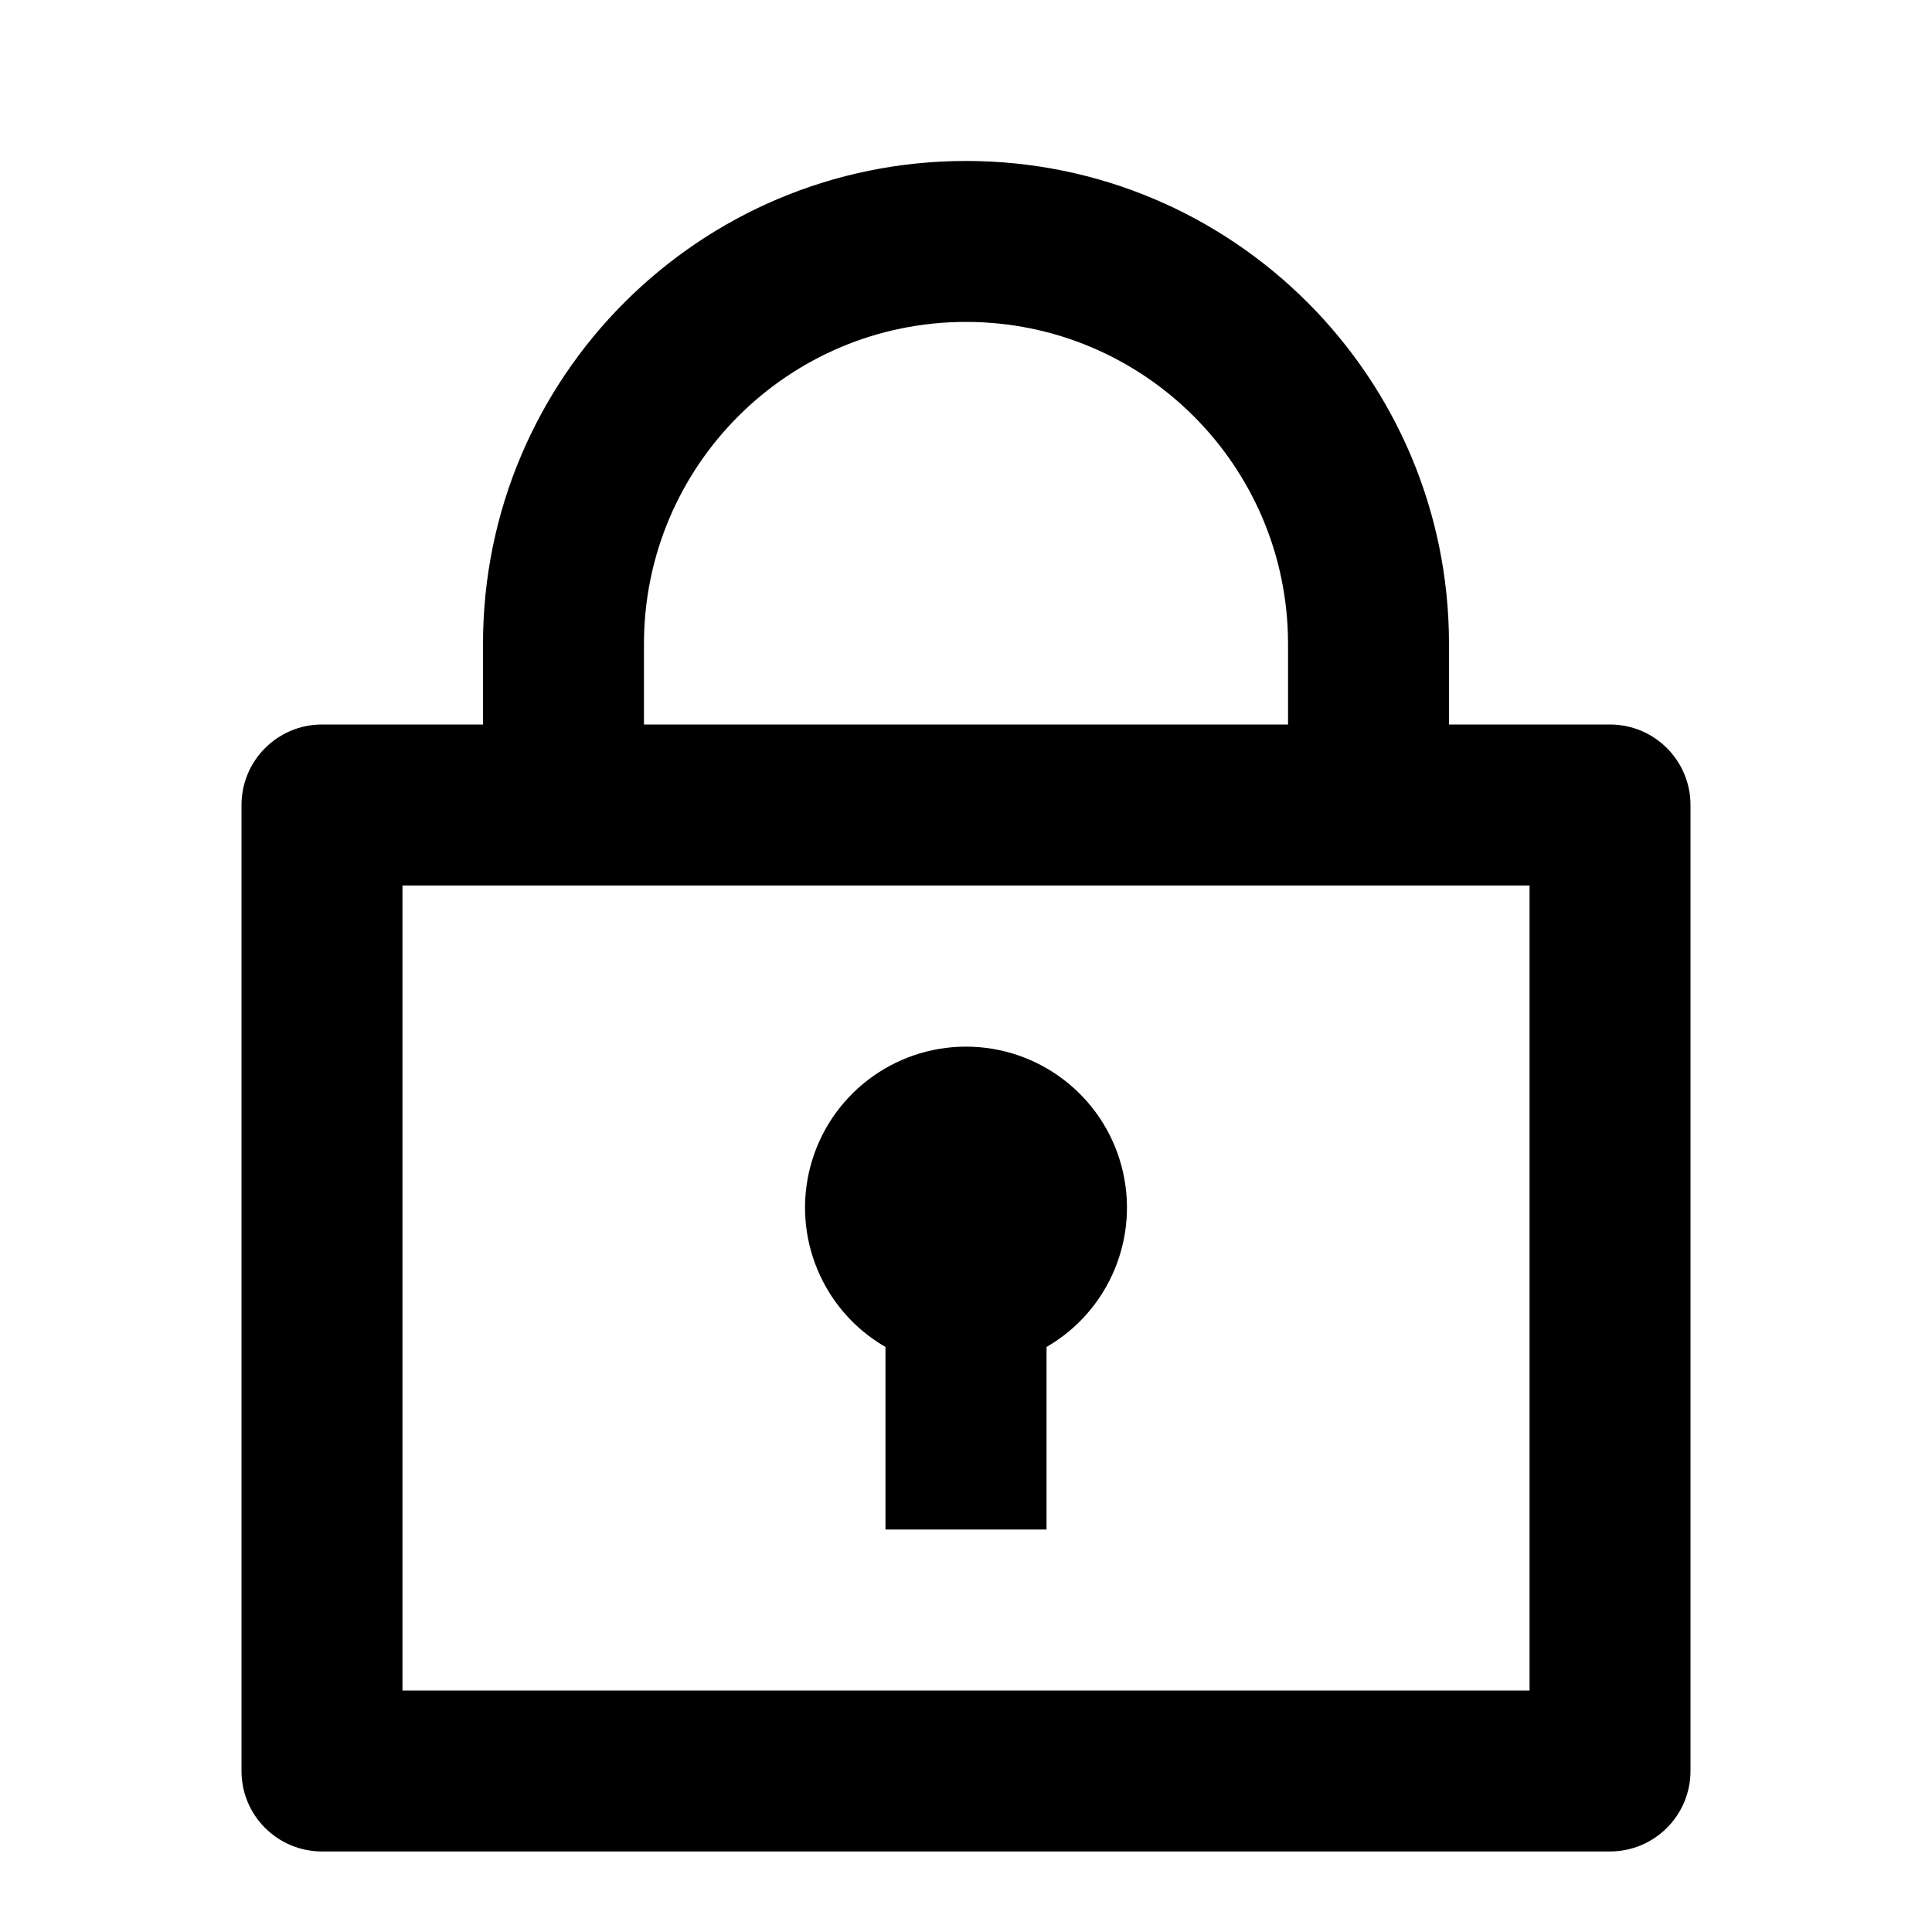
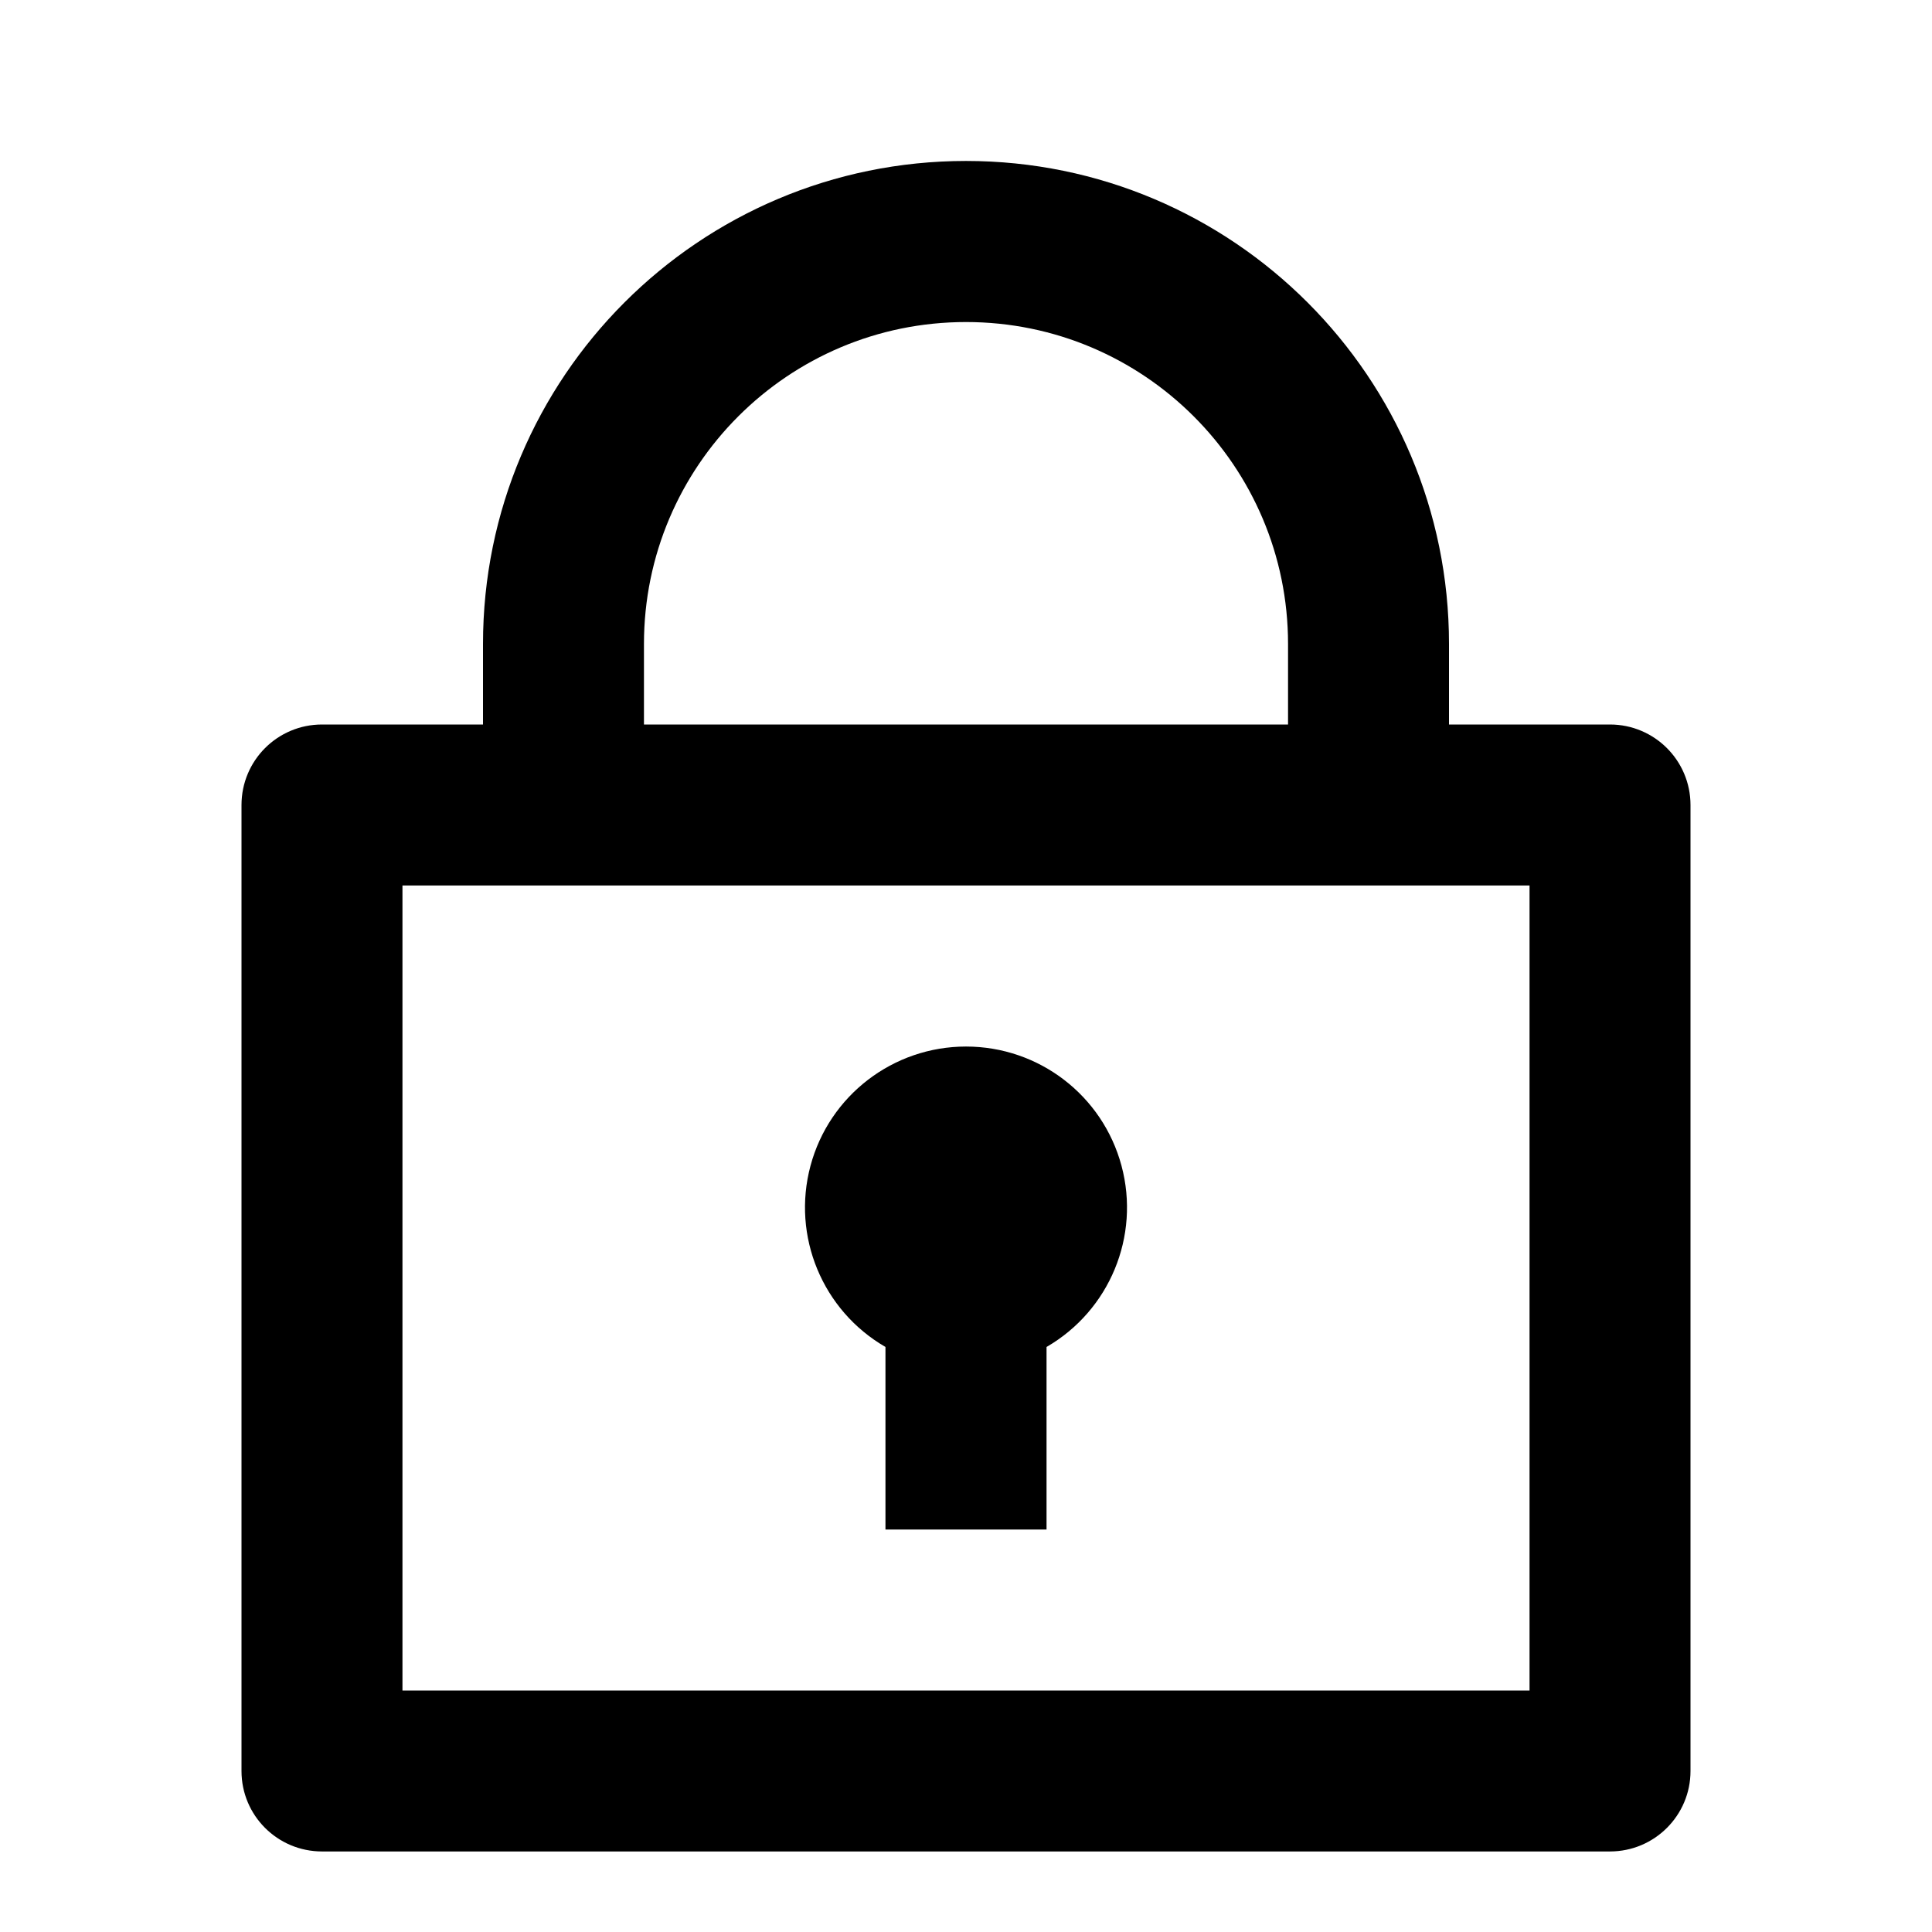
- <svg xmlns="http://www.w3.org/2000/svg" width="16" height="16">
-   <path fill-rule="evenodd" clip-rule="evenodd" d="M4 5.333V6H2.667A.667.667 0 0 0 2 6.667v8c0 .368.298.666.667.666h10.666a.667.667 0 0 0 .667-.666v-8A.667.667 0 0 0 13.333 6H12v-.667a4 4 0 0 0-8 0ZM3.333 14V7.333h9.334V14H3.333Zm4-2.845a1.333 1.333 0 1 1 1.334 0v1.512H7.333v-1.512Zm3.334-5.822V6H5.333v-.667a2.667 2.667 0 0 1 5.334 0Z" />
+ <svg xmlns="http://www.w3.org/2000/svg" width="16" height="16" viewBox="0 0 16 16">
+   <path fill-rule="evenodd" clip-rule="evenodd" d="M4 5.333V6H2.667C2.298 6 2 6.298 2 6.667V14.667C2 15.035 2.298 15.333 2.667 15.333H13.333C13.701 15.333 14 15.035 14 14.667V6.667C14 6.298 13.701 6 13.333 6H12V5.333C12 3.124 10.209 1.333 8 1.333C5.791 1.333 4 3.124 4 5.333ZM3.333 14V7.333H12.667V14H3.333ZM7.333 11.155C6.811 10.853 6.556 10.238 6.712 9.655C6.868 9.072 7.397 8.667 8 8.667C8.604 8.667 9.132 9.072 9.288 9.655C9.444 10.238 9.189 10.853 8.667 11.155V12.667H7.333V11.155ZM10.667 5.333V6H5.333V5.333C5.333 3.861 6.527 2.667 8 2.667C9.473 2.667 10.667 3.861 10.667 5.333Z" />
</svg>
